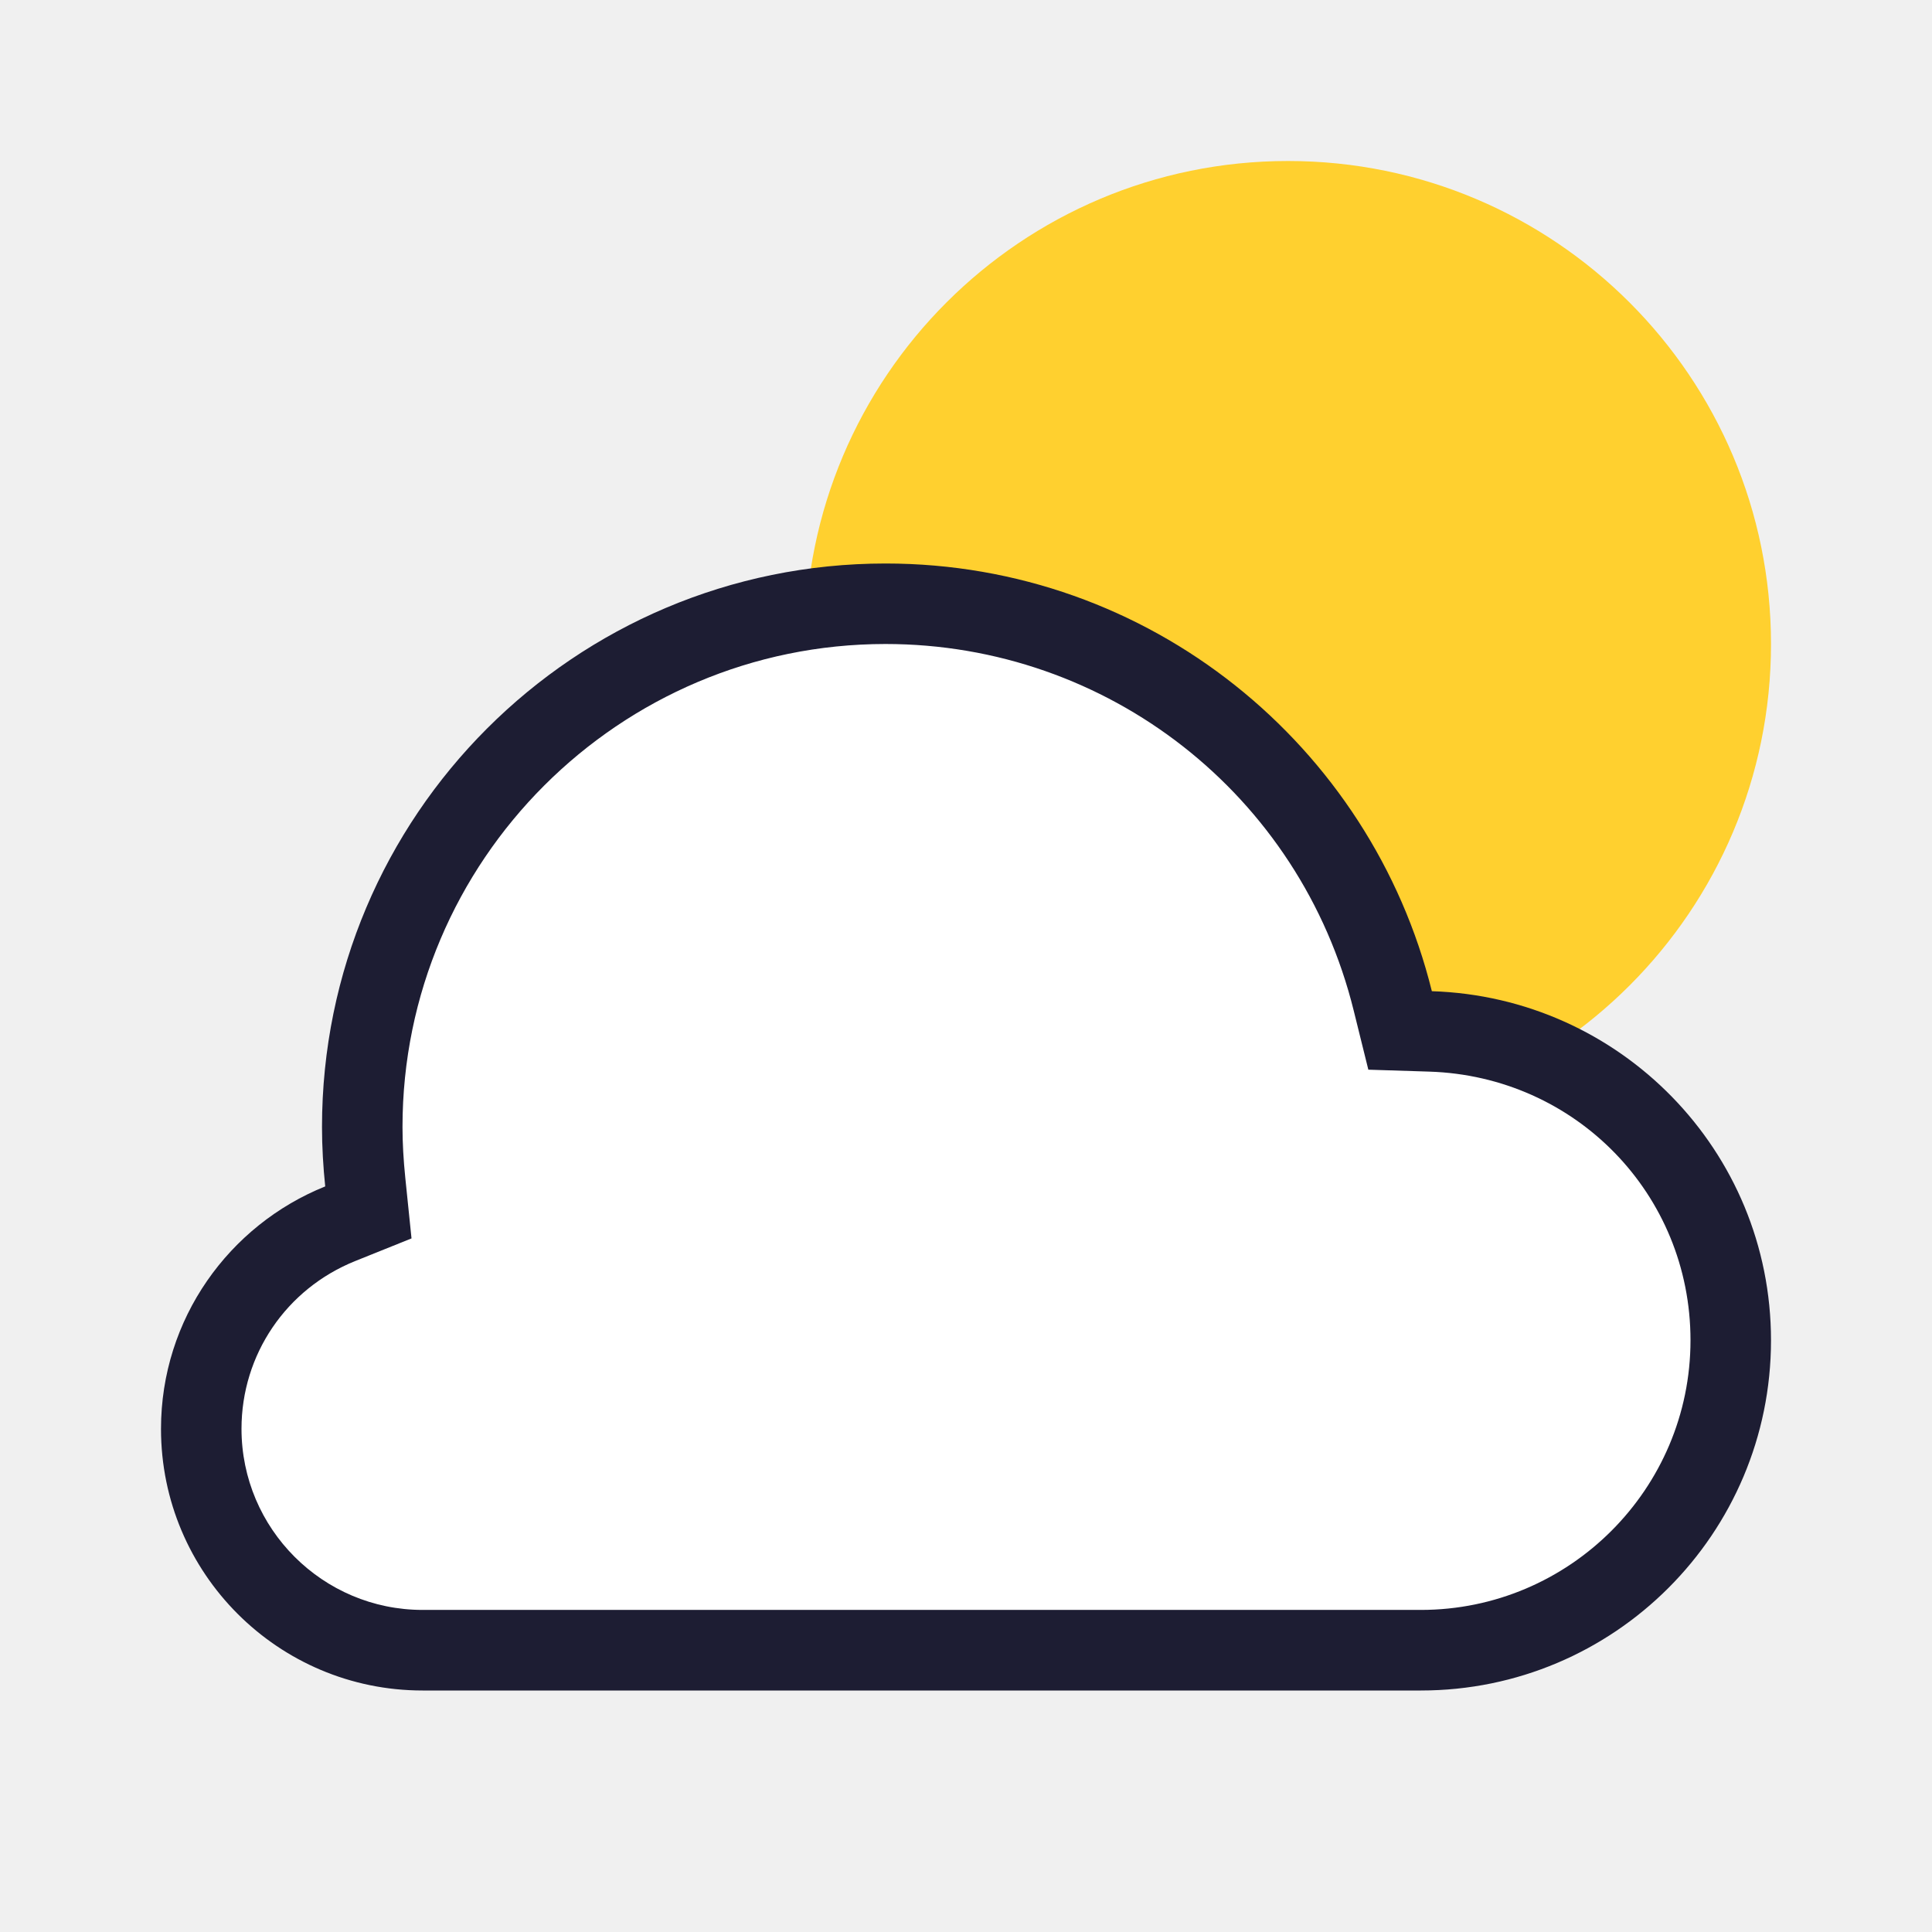
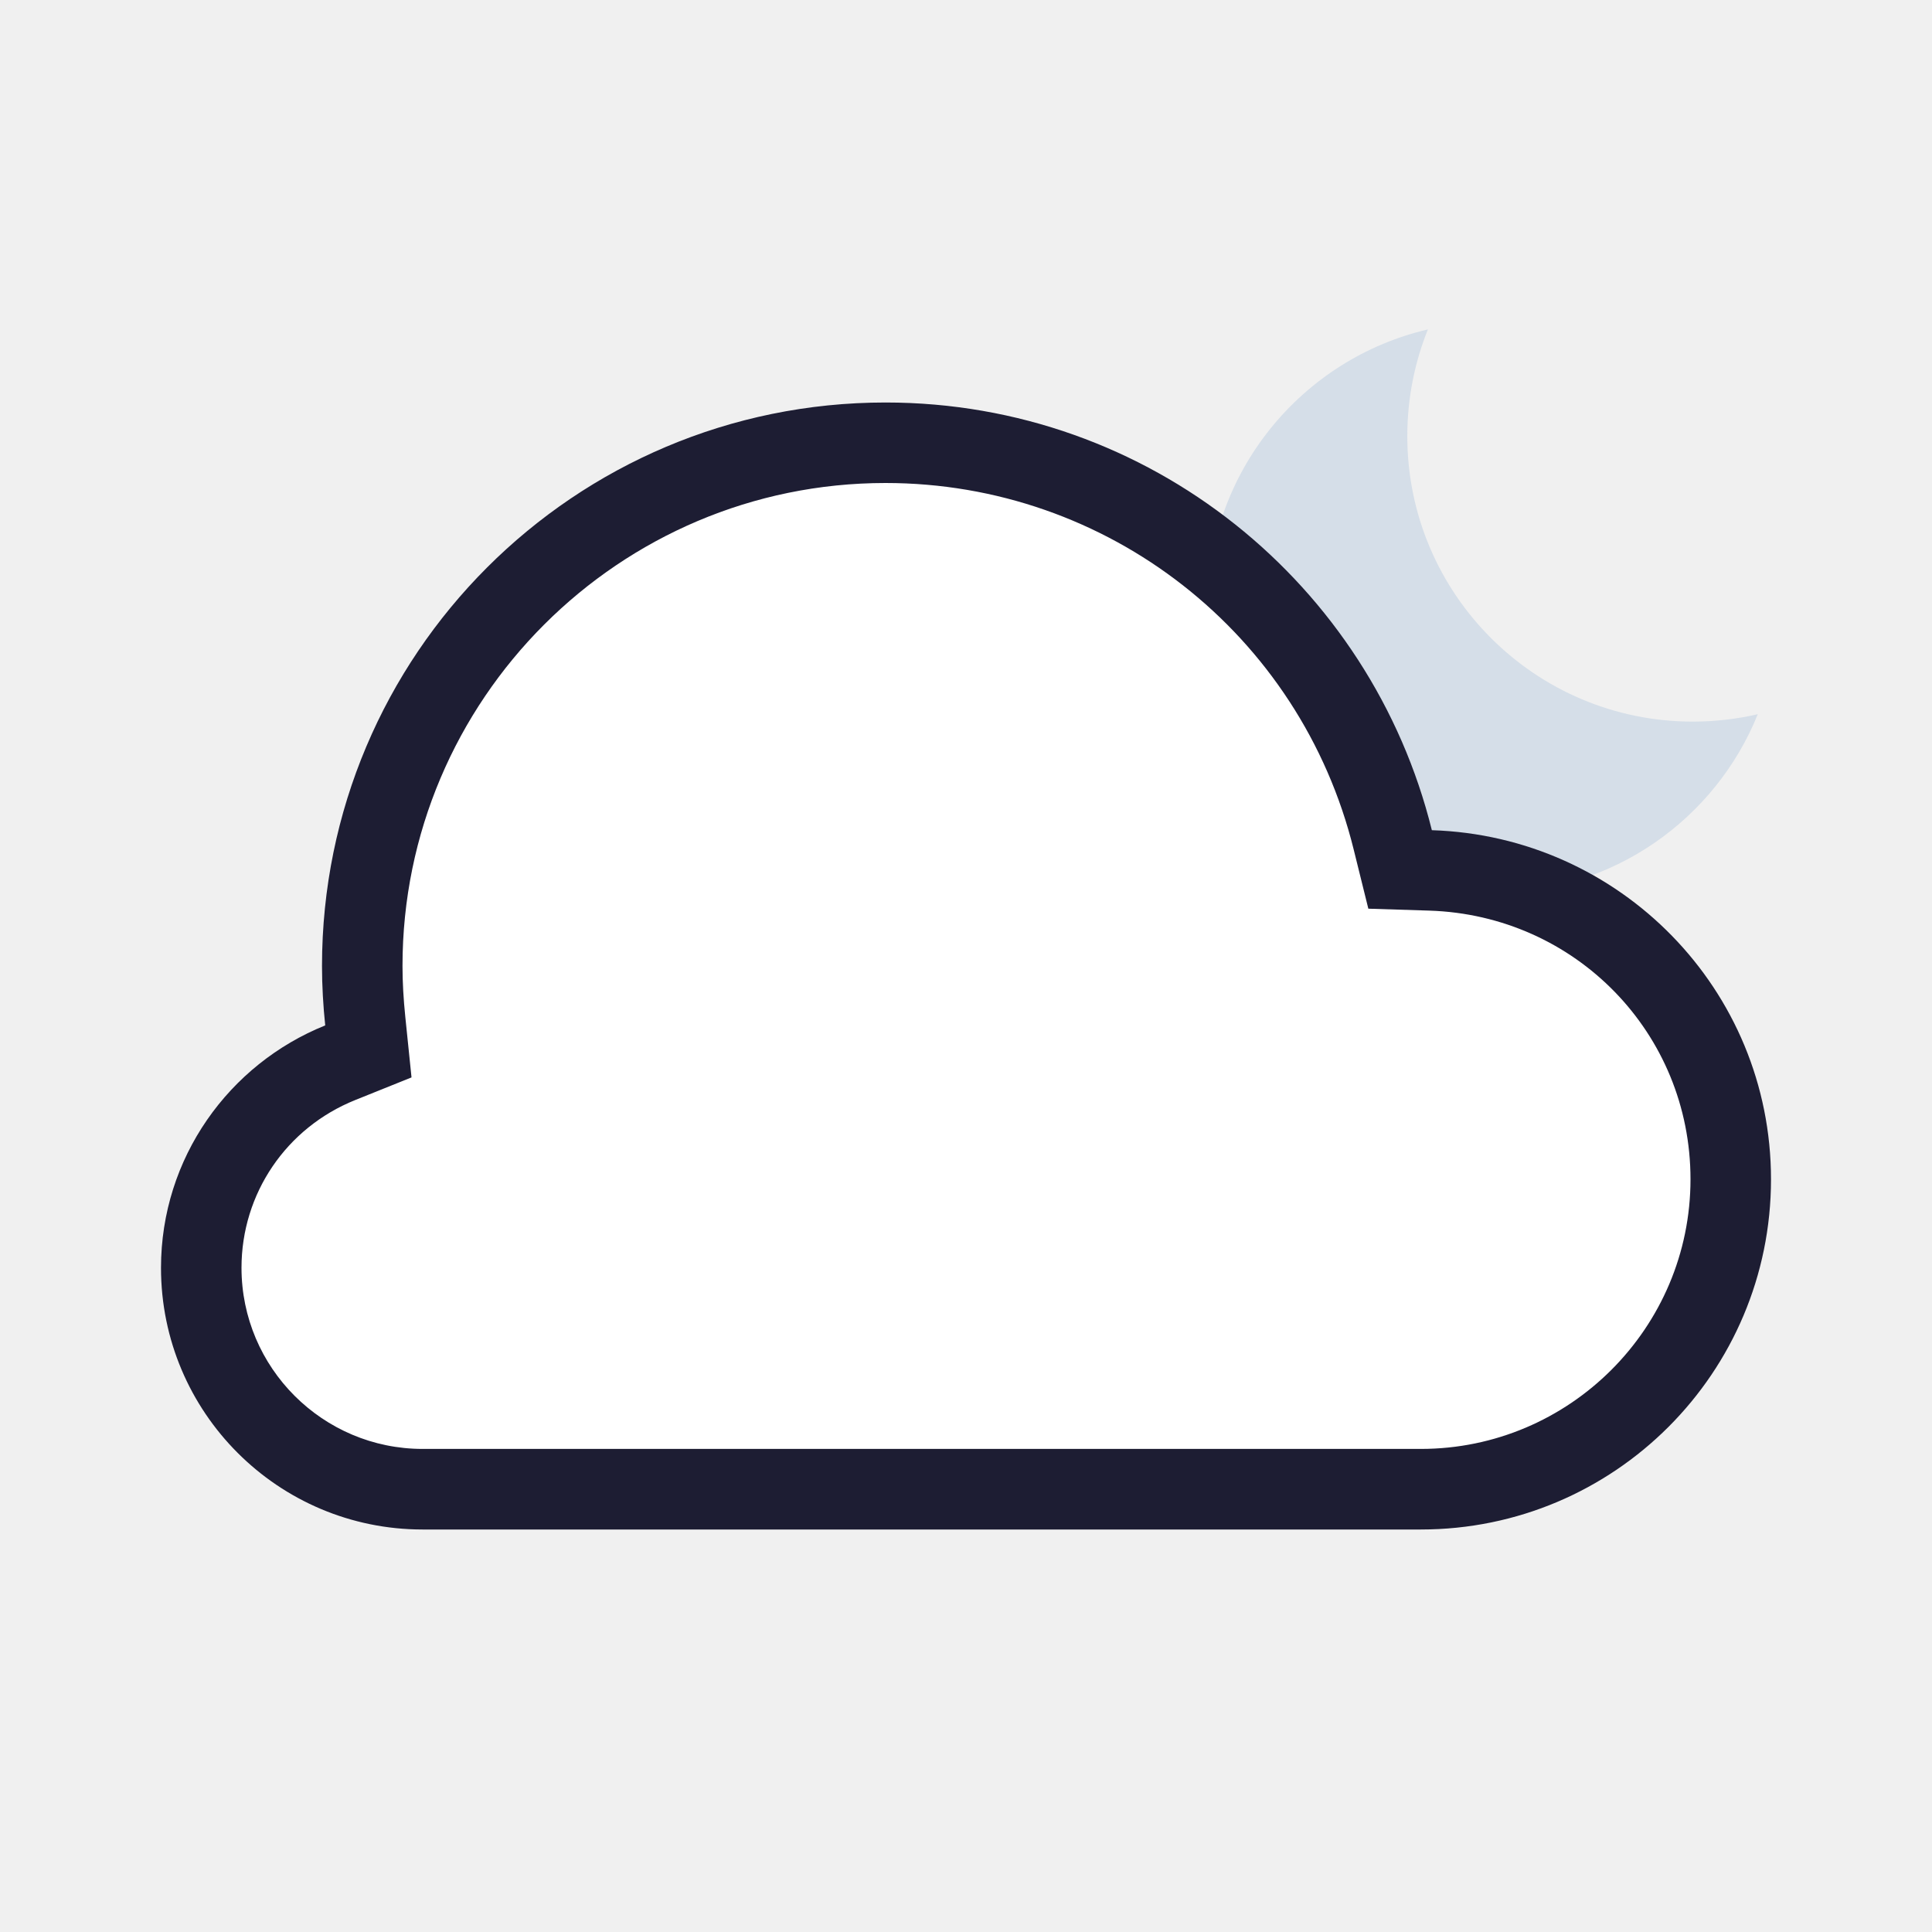
- <svg xmlns="http://www.w3.org/2000/svg" version="1.1" id="mostly_x5F_clear_x5F_day" x="0px" y="0px" viewBox="0 0 24 24" enable-background="new 0 0 24 24" xml:space="preserve">
+ <svg xmlns="http://www.w3.org/2000/svg" version="1.1" id="partly_x5F_cloudy_x5F_night" x="0px" y="0px" viewBox="0 0 24 24" enable-background="new 0 0 24 24" xml:space="preserve">
  <g>
    <rect fill="none" width="24" height="24" />
-     <circle fill-rule="evenodd" clip-rule="evenodd" fill="#FFD02F" cx="16" cy="8" r="6" />
+     <path fill-rule="evenodd" clip-rule="evenodd" fill="#D5DEE8" d="M17.482,5.418c0,1.958,1.588,3.546,3.546,3.546   c0.278,0,0.548-0.032,0.808-0.092c-0.525,1.302-1.8,2.22-3.29,2.22C16.588,11.092,15,9.505,15,7.546   c0-1.681,1.169-3.088,2.738-3.454C17.573,4.502,17.482,4.95,17.482,5.418z" />
    <g>
-       <path fill-rule="evenodd" clip-rule="evenodd" fill="#FFFFFF" d="M5.25,20.5c-1.517,0-2.75-1.233-2.75-2.75    c0-1.127,0.678-2.127,1.727-2.548l0.351-0.141l-0.04-0.376C4.514,14.461,4.5,14.233,4.5,14.001    c0-3.584,2.916-6.5,6.5-6.5c2.991,0,5.583,2.029,6.302,4.933l0.091,0.368l0.379,0.012    c2.091,0.066,3.728,1.752,3.728,3.837c0,2.123-1.728,3.85-3.851,3.85H5.25z" />
-       <path fill="#1D1D33" d="M11,8c2.761,0,5.153,1.872,5.816,4.553l0.182,0.735l0.757,0.024    c1.819,0.058,3.245,1.524,3.245,3.337c0,1.847-1.503,3.35-3.35,3.35h-12.4c-1.241,0-2.25-1.009-2.25-2.25    c0-0.921,0.555-1.739,1.413-2.084l0.699-0.281l-0.077-0.75c-0.023-0.226-0.035-0.434-0.035-0.635    C5,10.692,7.691,8,11,8 M11,7c-3.866,0-7,3.133-7,7c0,0.25,0.015,0.496,0.04,0.738    c-1.194,0.48-2.04,1.645-2.04,3.012c0,1.794,1.455,3.25,3.25,3.25h12.4c2.403,0,4.35-1.948,4.35-4.35    c0-2.356-1.875-4.263-4.213-4.337C17.032,9.263,14.284,7,11,7L11,7z" />
+       <path fill-rule="evenodd" clip-rule="evenodd" fill="#FFFFFF" d="M5.25,18.5c-1.517,0-2.75-1.233-2.75-2.749    c0-1.127,0.678-2.127,1.727-2.548l0.35-0.141L4.537,12.686C4.514,12.461,4.5,12.232,4.5,12.001    c0-3.584,2.916-6.5,6.5-6.5c2.991,0,5.583,2.029,6.302,4.933l0.091,0.368l0.379,0.012    c2.091,0.066,3.728,1.752,3.728,3.837c0,2.123-1.728,3.85-3.851,3.85H5.25z" />
+       <path fill="#1D1D33" d="M11,6c2.761,0,5.153,1.872,5.816,4.553l0.182,0.735l0.757,0.024    c1.819,0.058,3.245,1.524,3.245,3.337c0,1.847-1.503,3.35-3.35,3.35h-12.4c-1.241,0-2.25-1.009-2.25-2.25    c0-0.921,0.555-1.739,1.413-2.084l0.699-0.281l-0.077-0.75c-0.023-0.226-0.035-0.434-0.035-0.635    C5,8.692,7.691,6,11,6 M11,5c-3.866,0-7,3.133-7,7c0,0.25,0.015,0.496,0.04,0.738    c-1.194,0.48-2.04,1.645-2.04,3.012c0,1.794,1.455,3.25,3.25,3.25h12.4c2.403,0,4.35-1.948,4.35-4.35    c0-2.356-1.875-4.263-4.213-4.337C17.032,7.263,14.284,5,11,5L11,5z" />
    </g>
  </g>
</svg>
